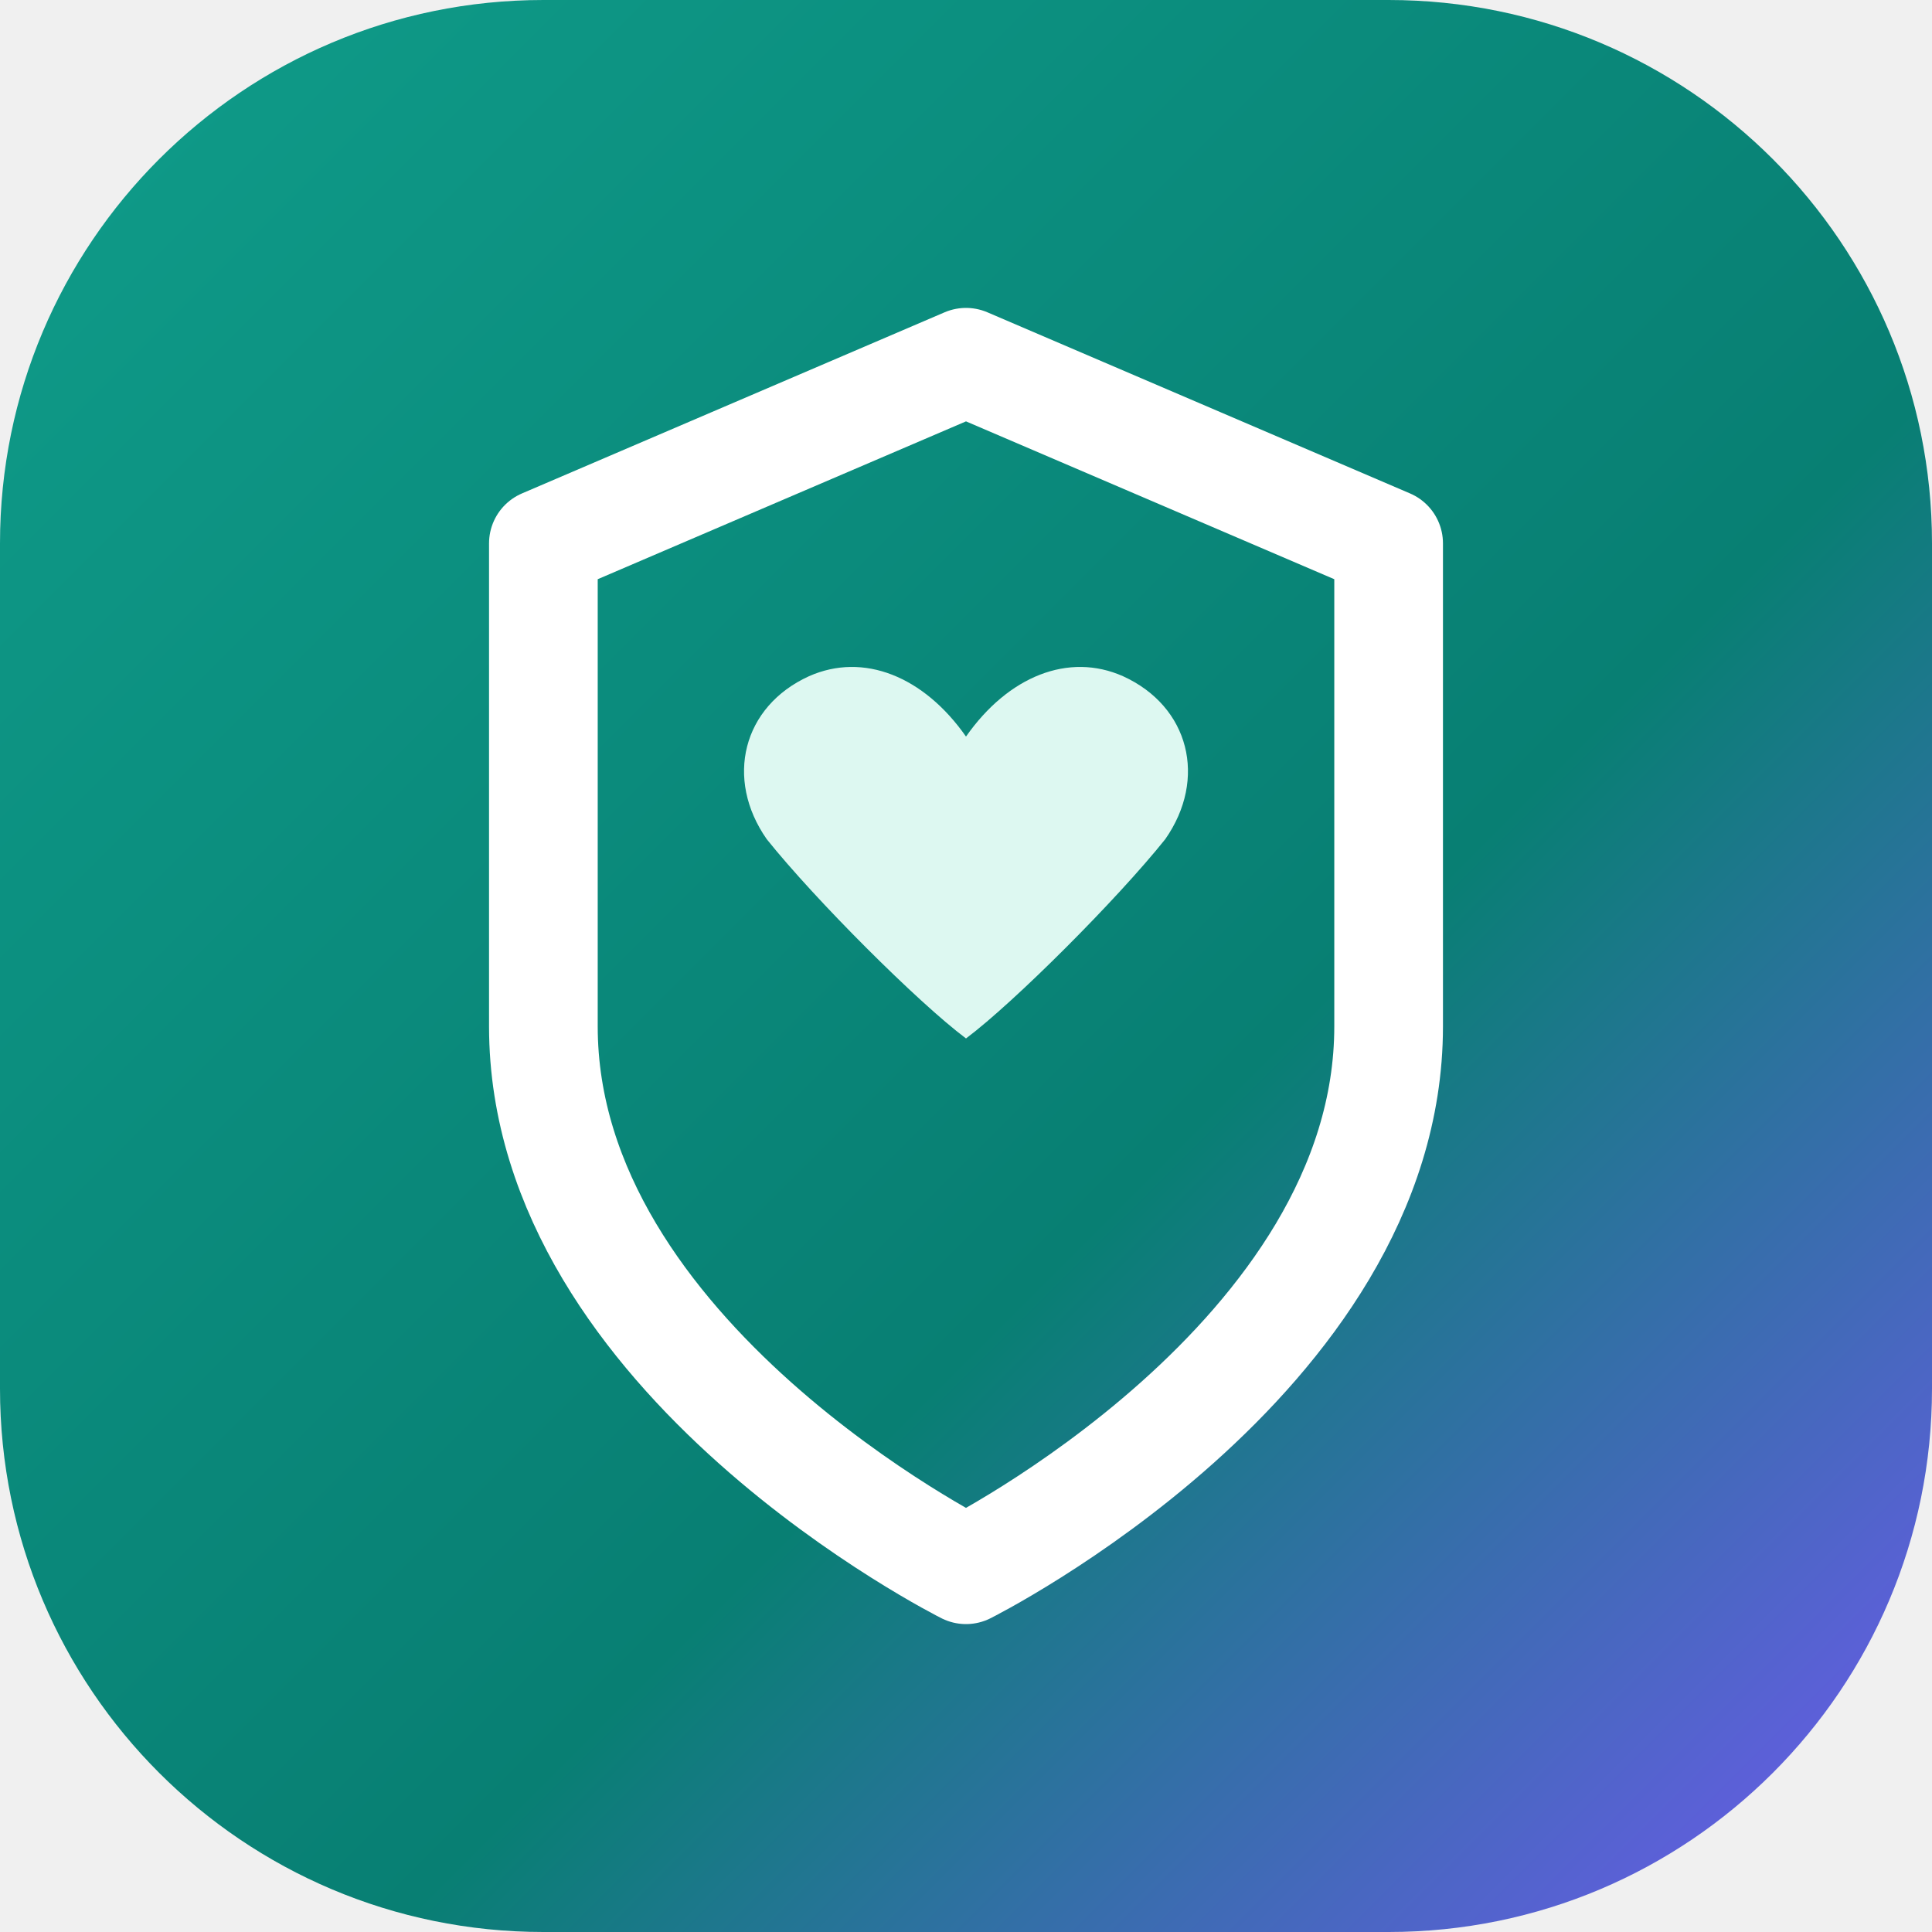
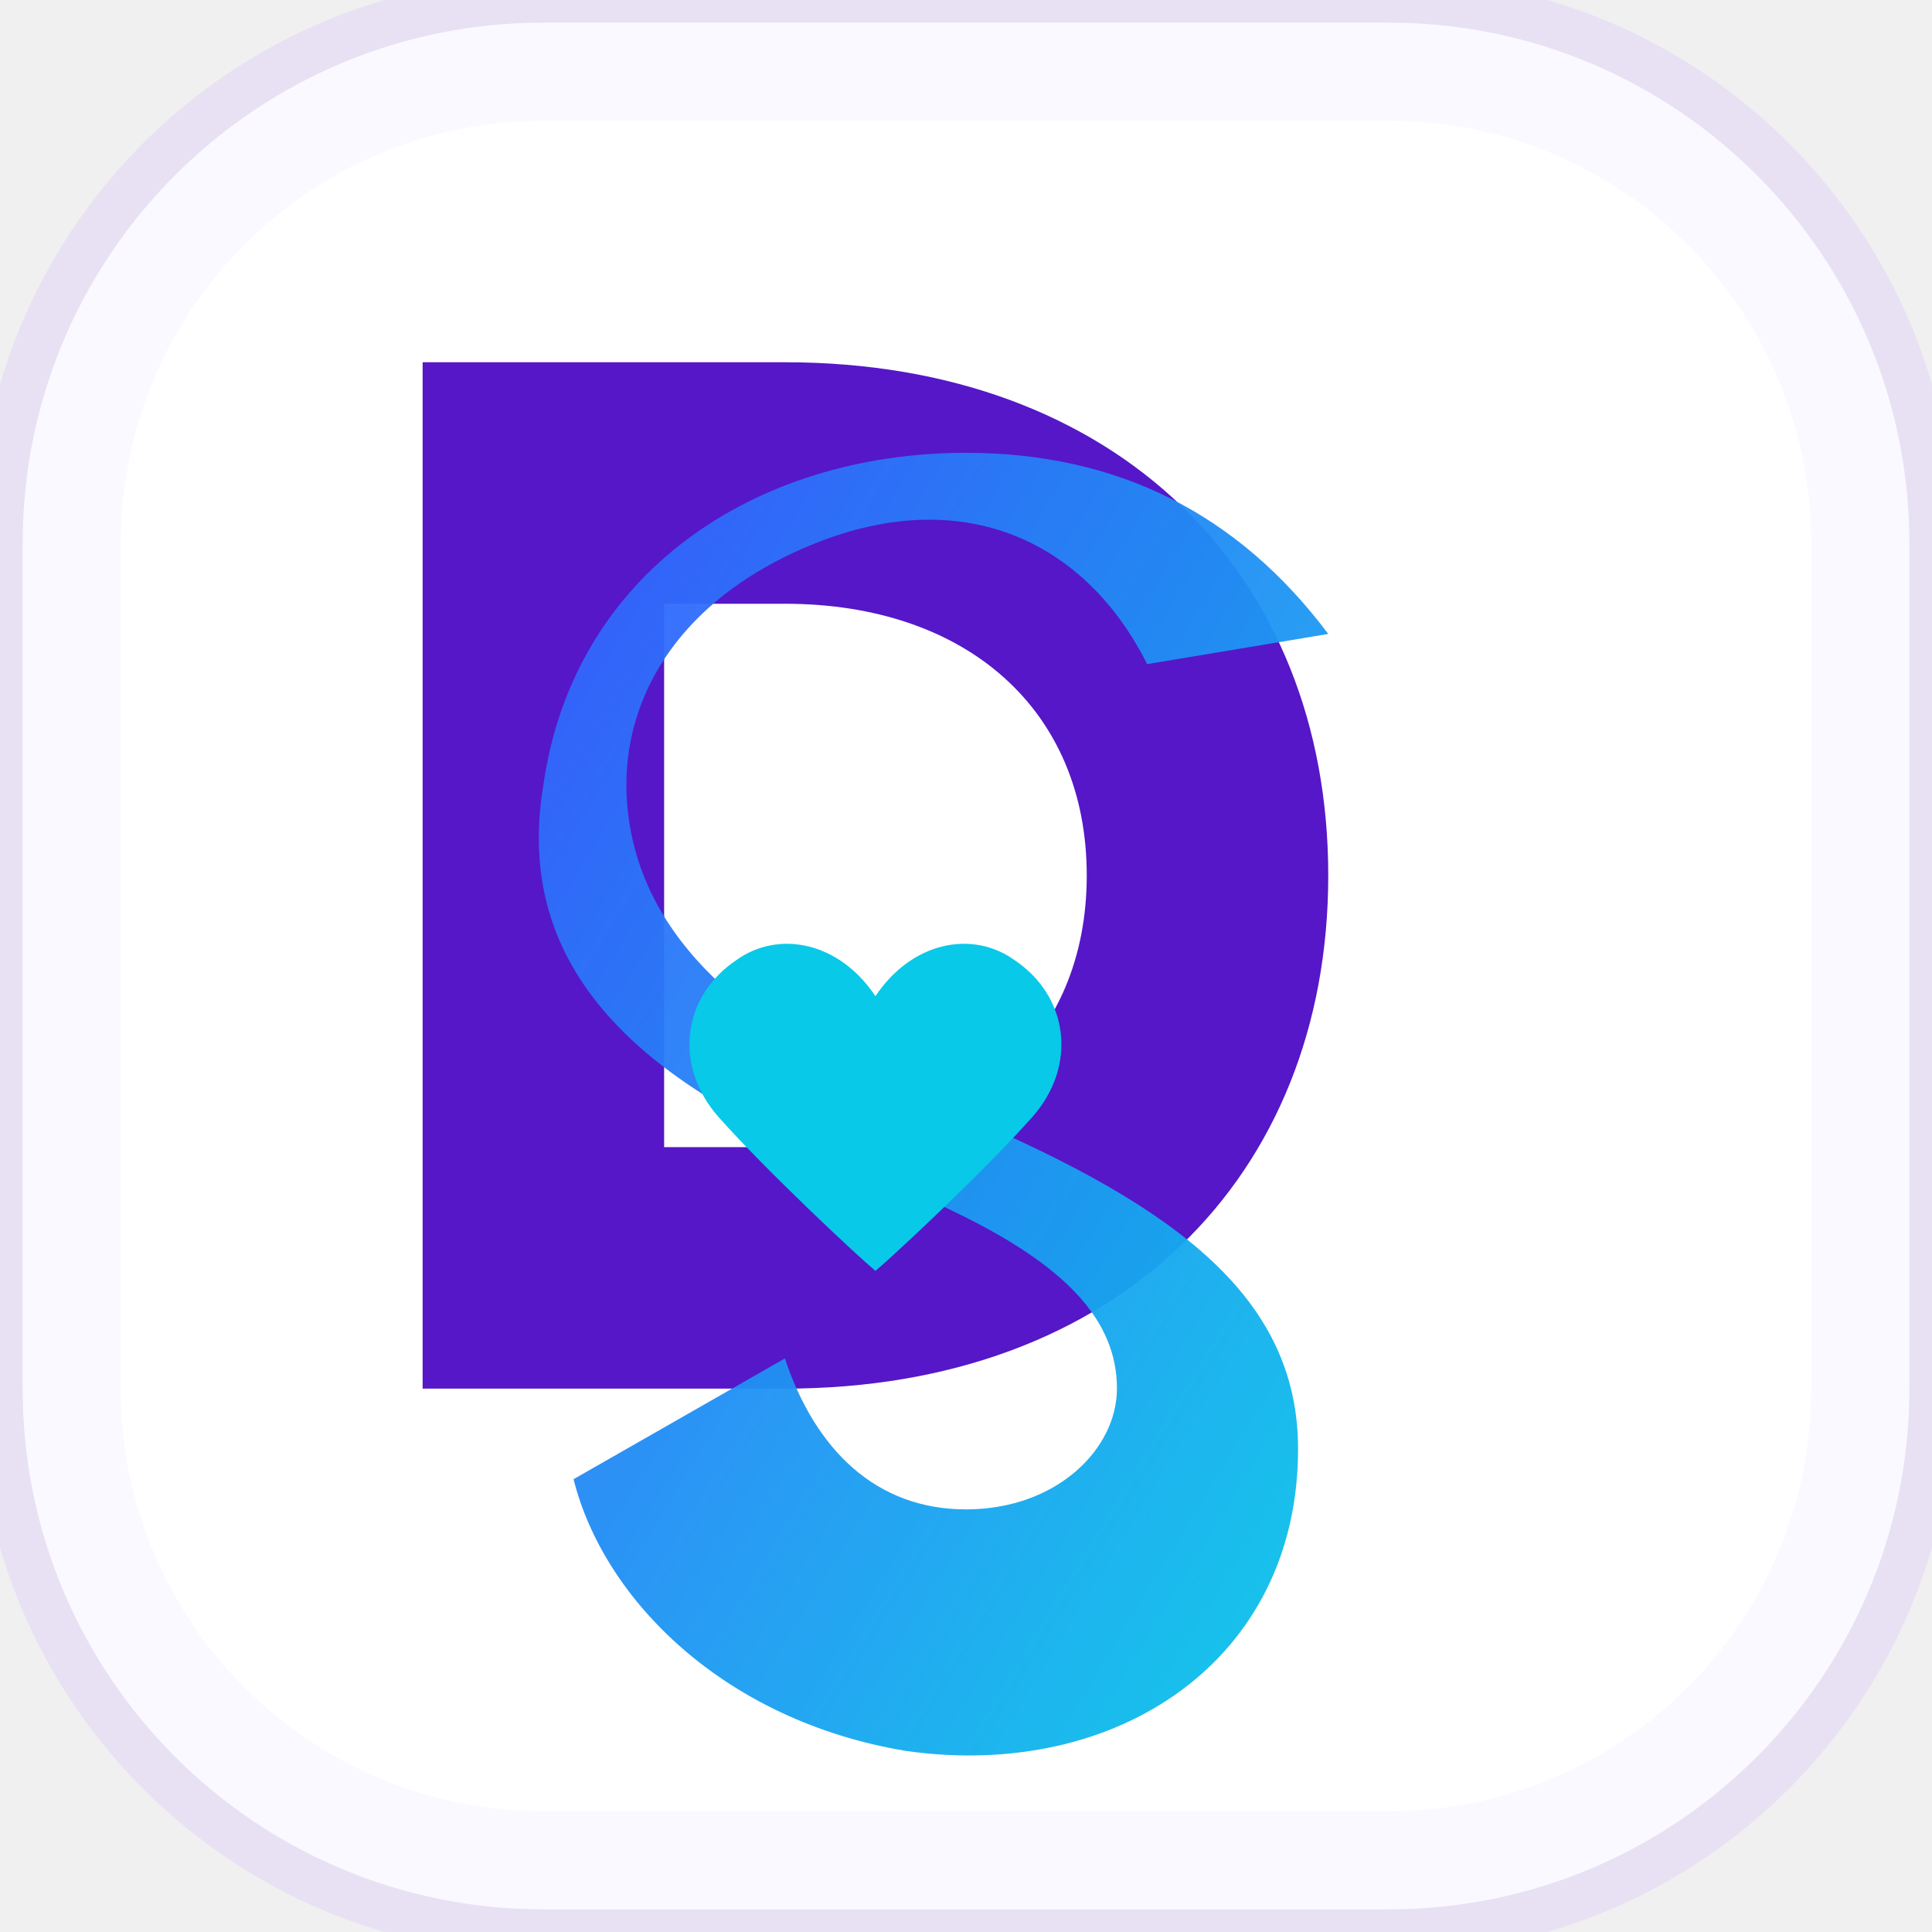
- <svg xmlns="http://www.w3.org/2000/svg" viewBox="0 0 32 32">
+ <svg xmlns="http://www.w3.org/2000/svg" viewBox="0 0 64 64">
  <defs>
-     <linearGradient id="ds-grad" x1="0%" y1="0%" x2="100%" y2="100%">
-       <stop offset="0%" stop-color="#0F9D8A" />
-       <stop offset="60%" stop-color="#087F73" />
-       <stop offset="100%" stop-color="#7457F5" />
+     <linearGradient id="purple-blue-grad" x1="0%" y1="0%" x2="100%" y2="100%">
+       <stop offset="0%" stop-color="#5517C8" />
+       <stop offset="60%" stop-color="#365BFF" />
+       <stop offset="100%" stop-color="#08C9E8" />
+     </linearGradient>
+     <linearGradient id="cyan-blue-grad" x1="0%" y1="0%" x2="100%" y2="100%">
+       <stop offset="0%" stop-color="#365BFF" />
+       <stop offset="100%" stop-color="#08C9E8" />
    </linearGradient>
  </defs>
-   <rect width="32" height="32" rx="9" fill="url(#ds-grad)" />
-   <path d="M16 26s7-3.5 7-9V9l-7-3-7 3v8c0 5.5 7 9 7 9z" fill="none" stroke="#FFFFFF" stroke-width="1.8" stroke-linecap="round" stroke-linejoin="round" />
-   <path d="M16 12.2c-.7-1-1.7-1.4-2.6-1-1.1.5-1.4 1.7-.7 2.7.8 1 2.5 2.7 3.3 3.3.8-.6 2.5-2.3 3.3-3.3.7-1 .4-2.2-.7-2.7-.9-.4-1.9 0-2.6 1z" fill="#DDF8F1" />
+   <rect width="64" height="64" rx="18" fill="#FAF9FF" stroke="#E8E1F3" stroke-width="1.5" />
+   <rect x="4" y="4" width="56" height="56" rx="14" fill="#FFFFFF" />
+   <g transform="translate(10, 8)">
+     <path d="M4 4 h12 c11 0 18 7 18 17 s-7 17 -18 17 h-12 v-34 z m8 8 v18 h4 c6 0 10 -3.5 10 -9 s-4 -9 -10 -9 z" fill="#5517C8" />
+     <path d="M28 14 c-2 -4 -6 -6 -11 -4 -5 2 -7 6 -6 10 1 4 5 7 11 9 7 3 11 6 11 11 0 7 -6 11 -13 10 -6 -1 -10 -5 -11 -9 l7 -4 c1 3 3 5 6 5 3 0 5 -2 5 -4 0 -3 -3 -5 -8 -7 -8 -3 -12 -7 -11 -13 1 -7 7 -11 14 -11 5 0 9 2 12 6 z" fill="url(#cyan-blue-grad)" opacity="0.95" />
+     <path d="M19 25 c-1.2 -1.8 -3.2 -2.2 -4.6 -1.2 -1.8 1.2 -2.1 3.5 -0.6 5.2 1.6 1.8 4.6 4.6 5.2 5.1 0.6 -0.5 3.6 -3.3 5.2 -5.1 1.5 -1.7 1.2 -4 -0.6 -5.2 -1.4 -1 -3.4 -0.6 -4.6 1.2 z" fill="#08C9E8" />
+   </g>
</svg>
